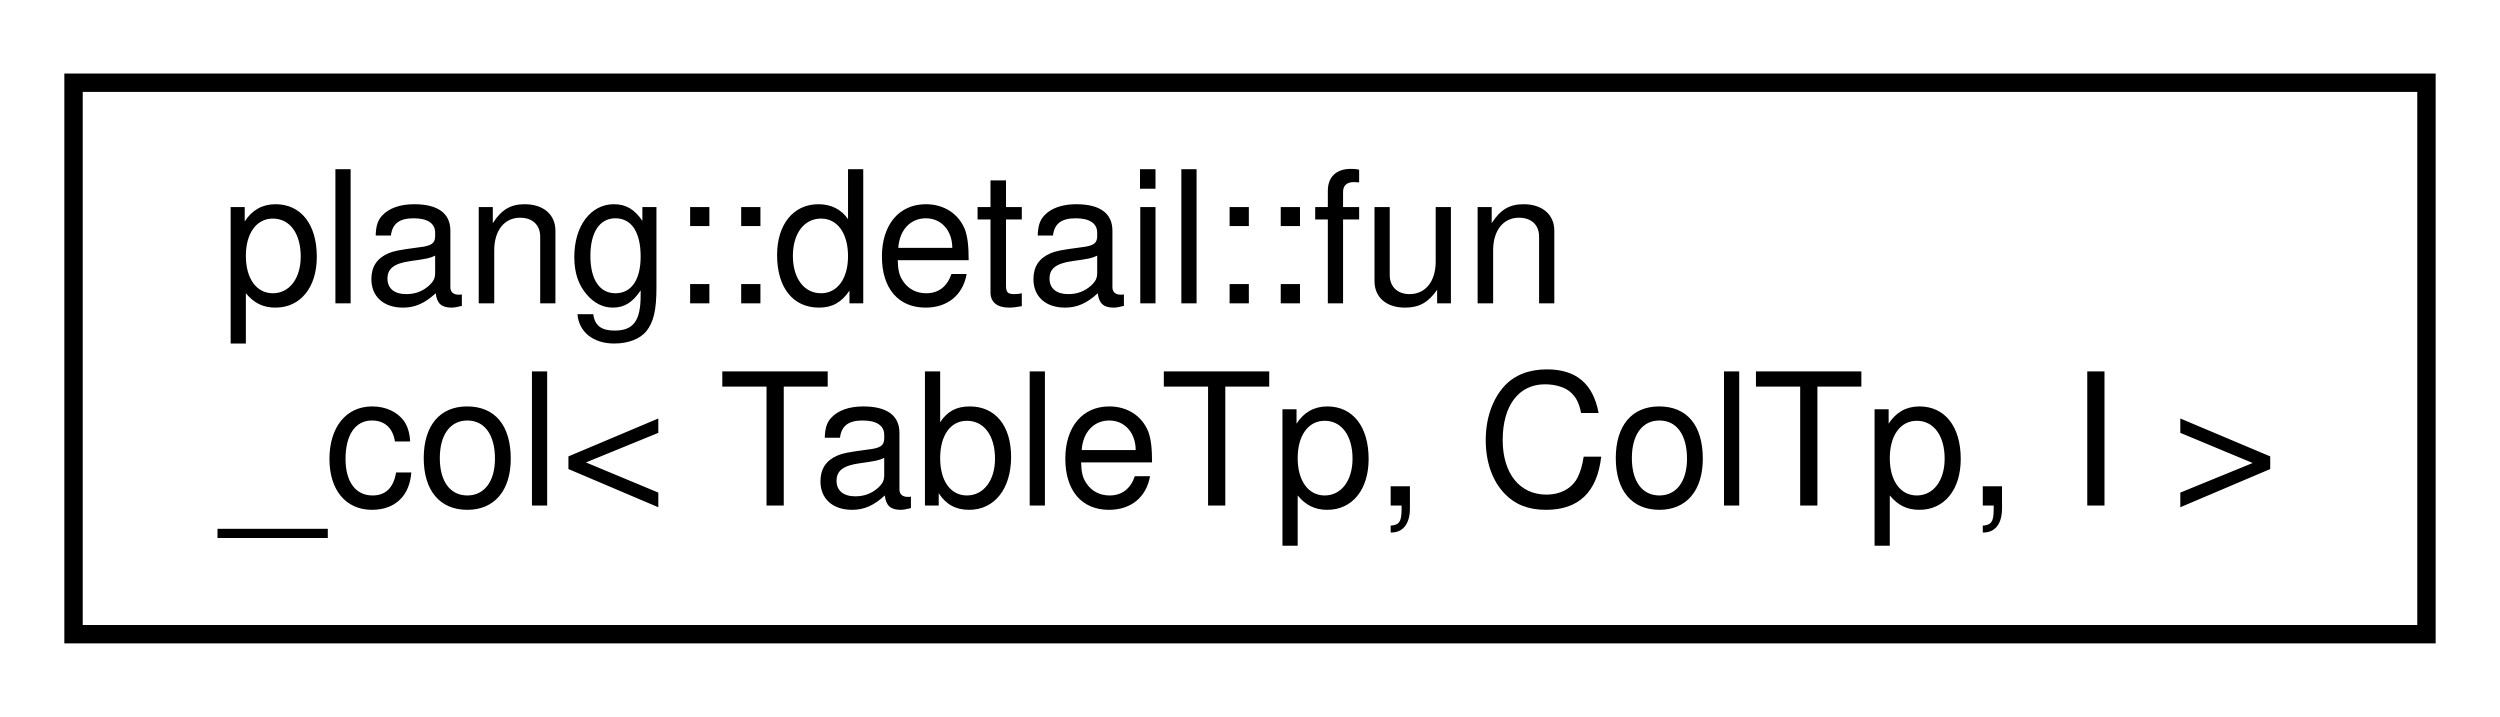
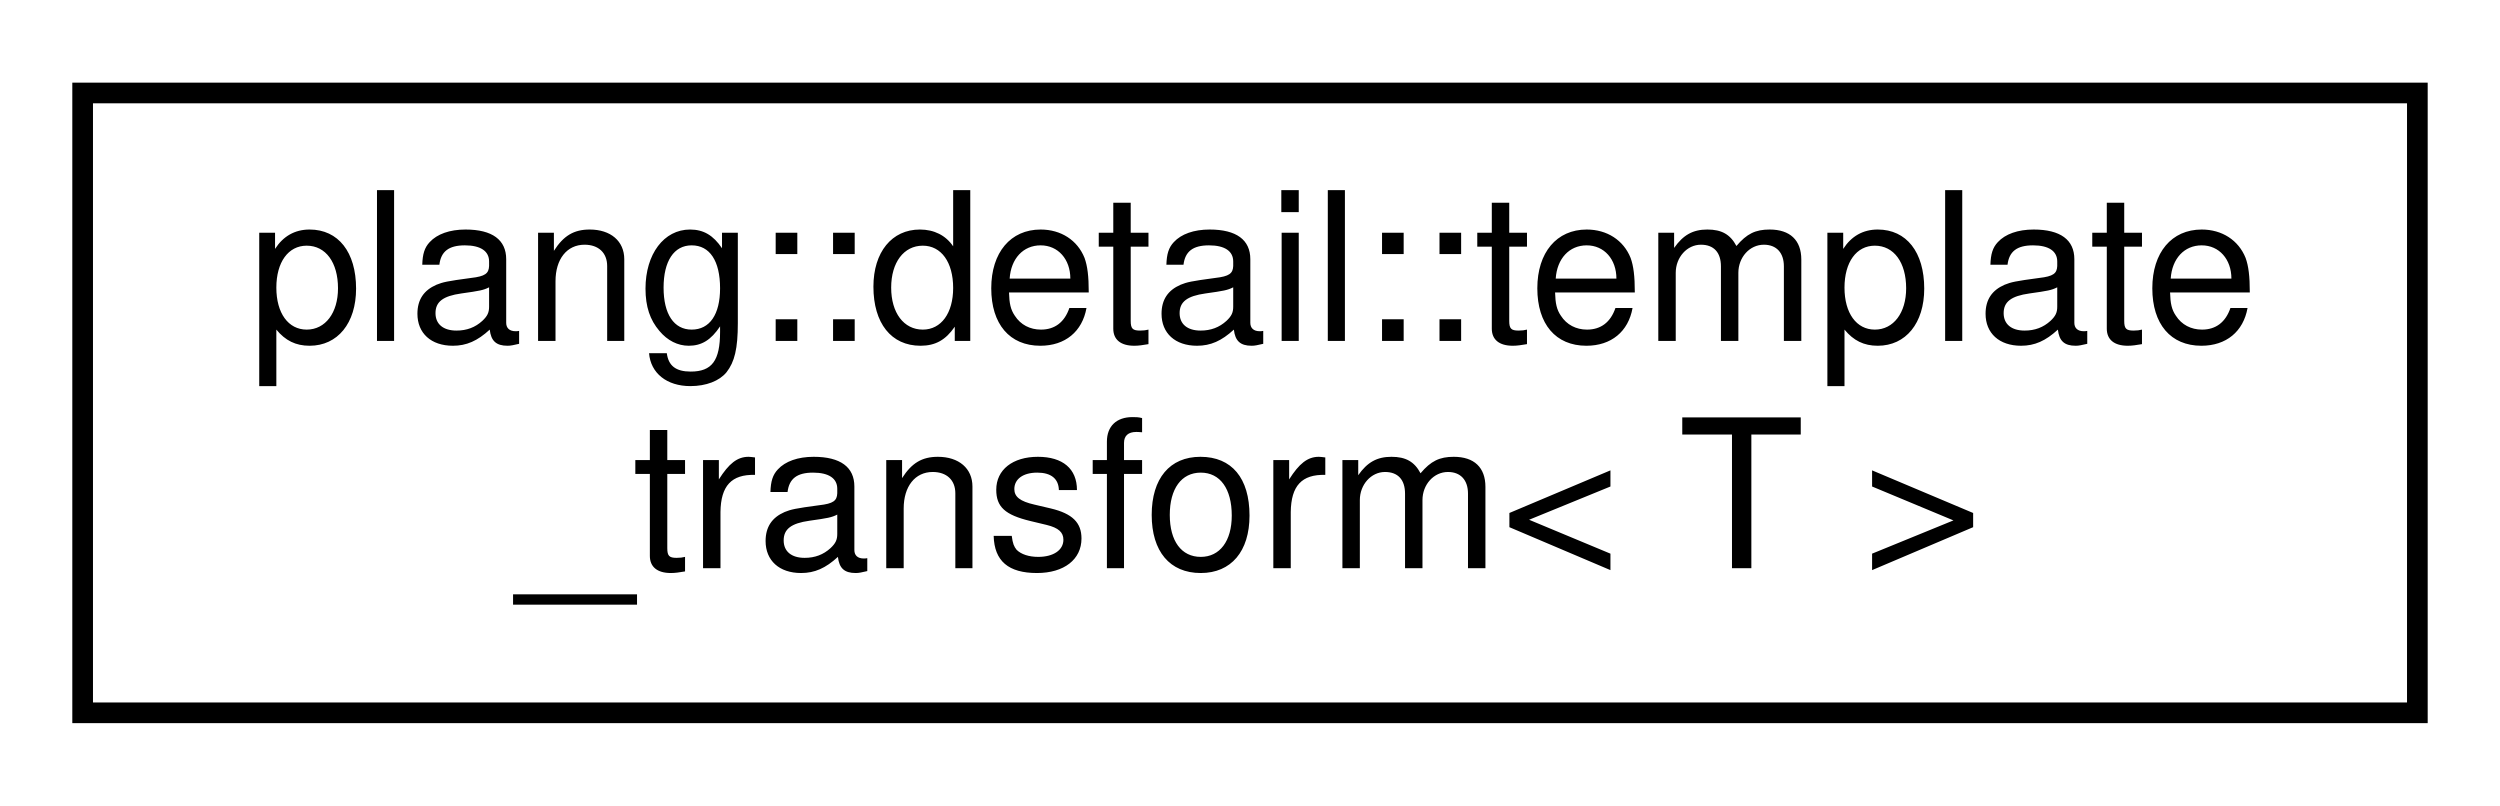
- <svg xmlns="http://www.w3.org/2000/svg" xmlns:xlink="http://www.w3.org/1999/xlink" width="136pt" height="39pt" viewBox="0.00 0.00 136.00 39.00">
+ <svg xmlns="http://www.w3.org/2000/svg" xmlns:xlink="http://www.w3.org/1999/xlink" width="121pt" height="39pt" viewBox="0.00 0.00 121.00 39.00">
  <g id="graph0" class="graph" transform="scale(1 1) rotate(0) translate(4 35)">
    <g id="node1" class="node">
      <g id="a_node1">
-         <a xlink:href="classplang_1_1detail_1_1fun__col.html" target="_top" xlink:title="Wrapper type for persisted fundamental class members.">
-           <polygon fill="none" stroke="black" points="0,-0.5 0,-30.5 128,-30.5 128,-0.5 0,-0.5" />
-           <text text-anchor="start" x="8" y="-18.5" font-family="Helvetica,sans-Serif" font-size="10.00">plang::detail::fun</text>
-           <text text-anchor="middle" x="64" y="-7.5" font-family="Helvetica,sans-Serif" font-size="10.00">_col&lt; TableTp, ColTp, I &gt;</text>
+         <a xlink:href="structplang_1_1detail_1_1template__transform.html" target="_top" xlink:title="Defines a new template by applying a template to its type parameters.">
+           <polygon fill="none" stroke="black" points="0,-0.5 0,-30.5 113,-30.5 113,-0.5 0,-0.5" />
+           <text text-anchor="start" x="8" y="-18.5" font-family="Helvetica,sans-Serif" font-size="10.00">plang::detail::template</text>
+           <text text-anchor="middle" x="56.5" y="-7.5" font-family="Helvetica,sans-Serif" font-size="10.00">_transform&lt; T &gt;</text>
        </a>
      </g>
    </g>
  </g>
</svg>
